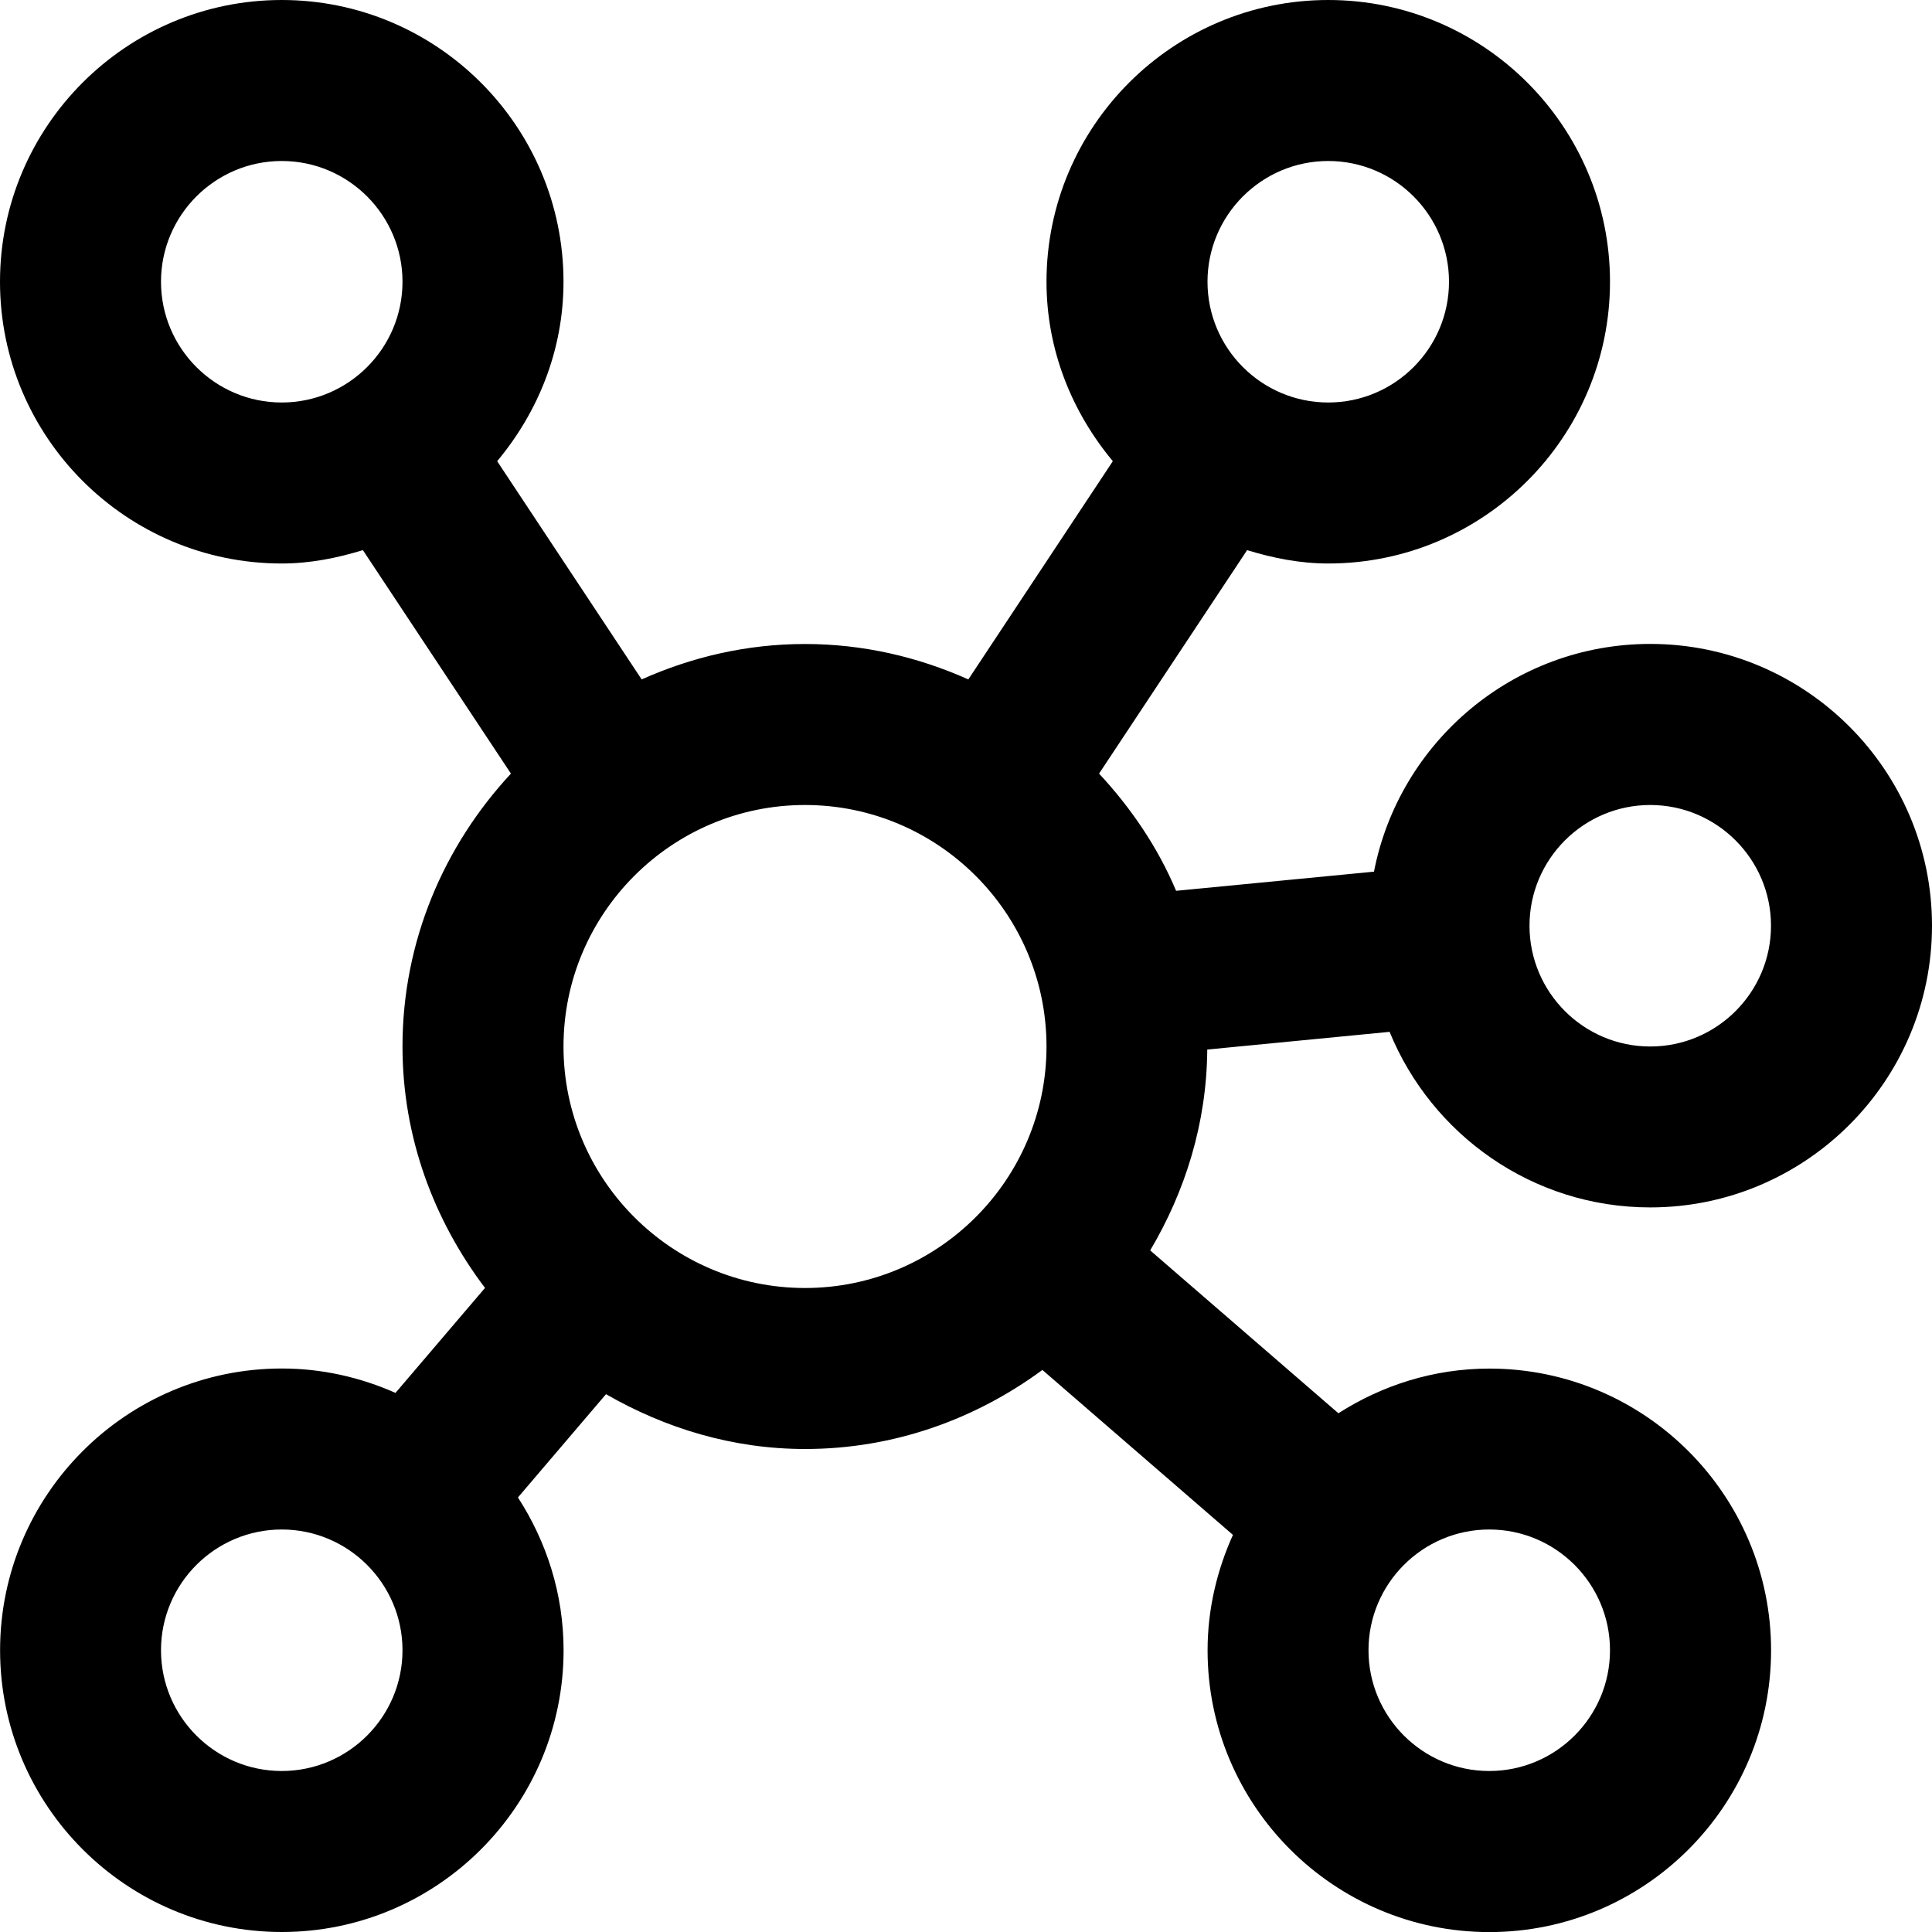
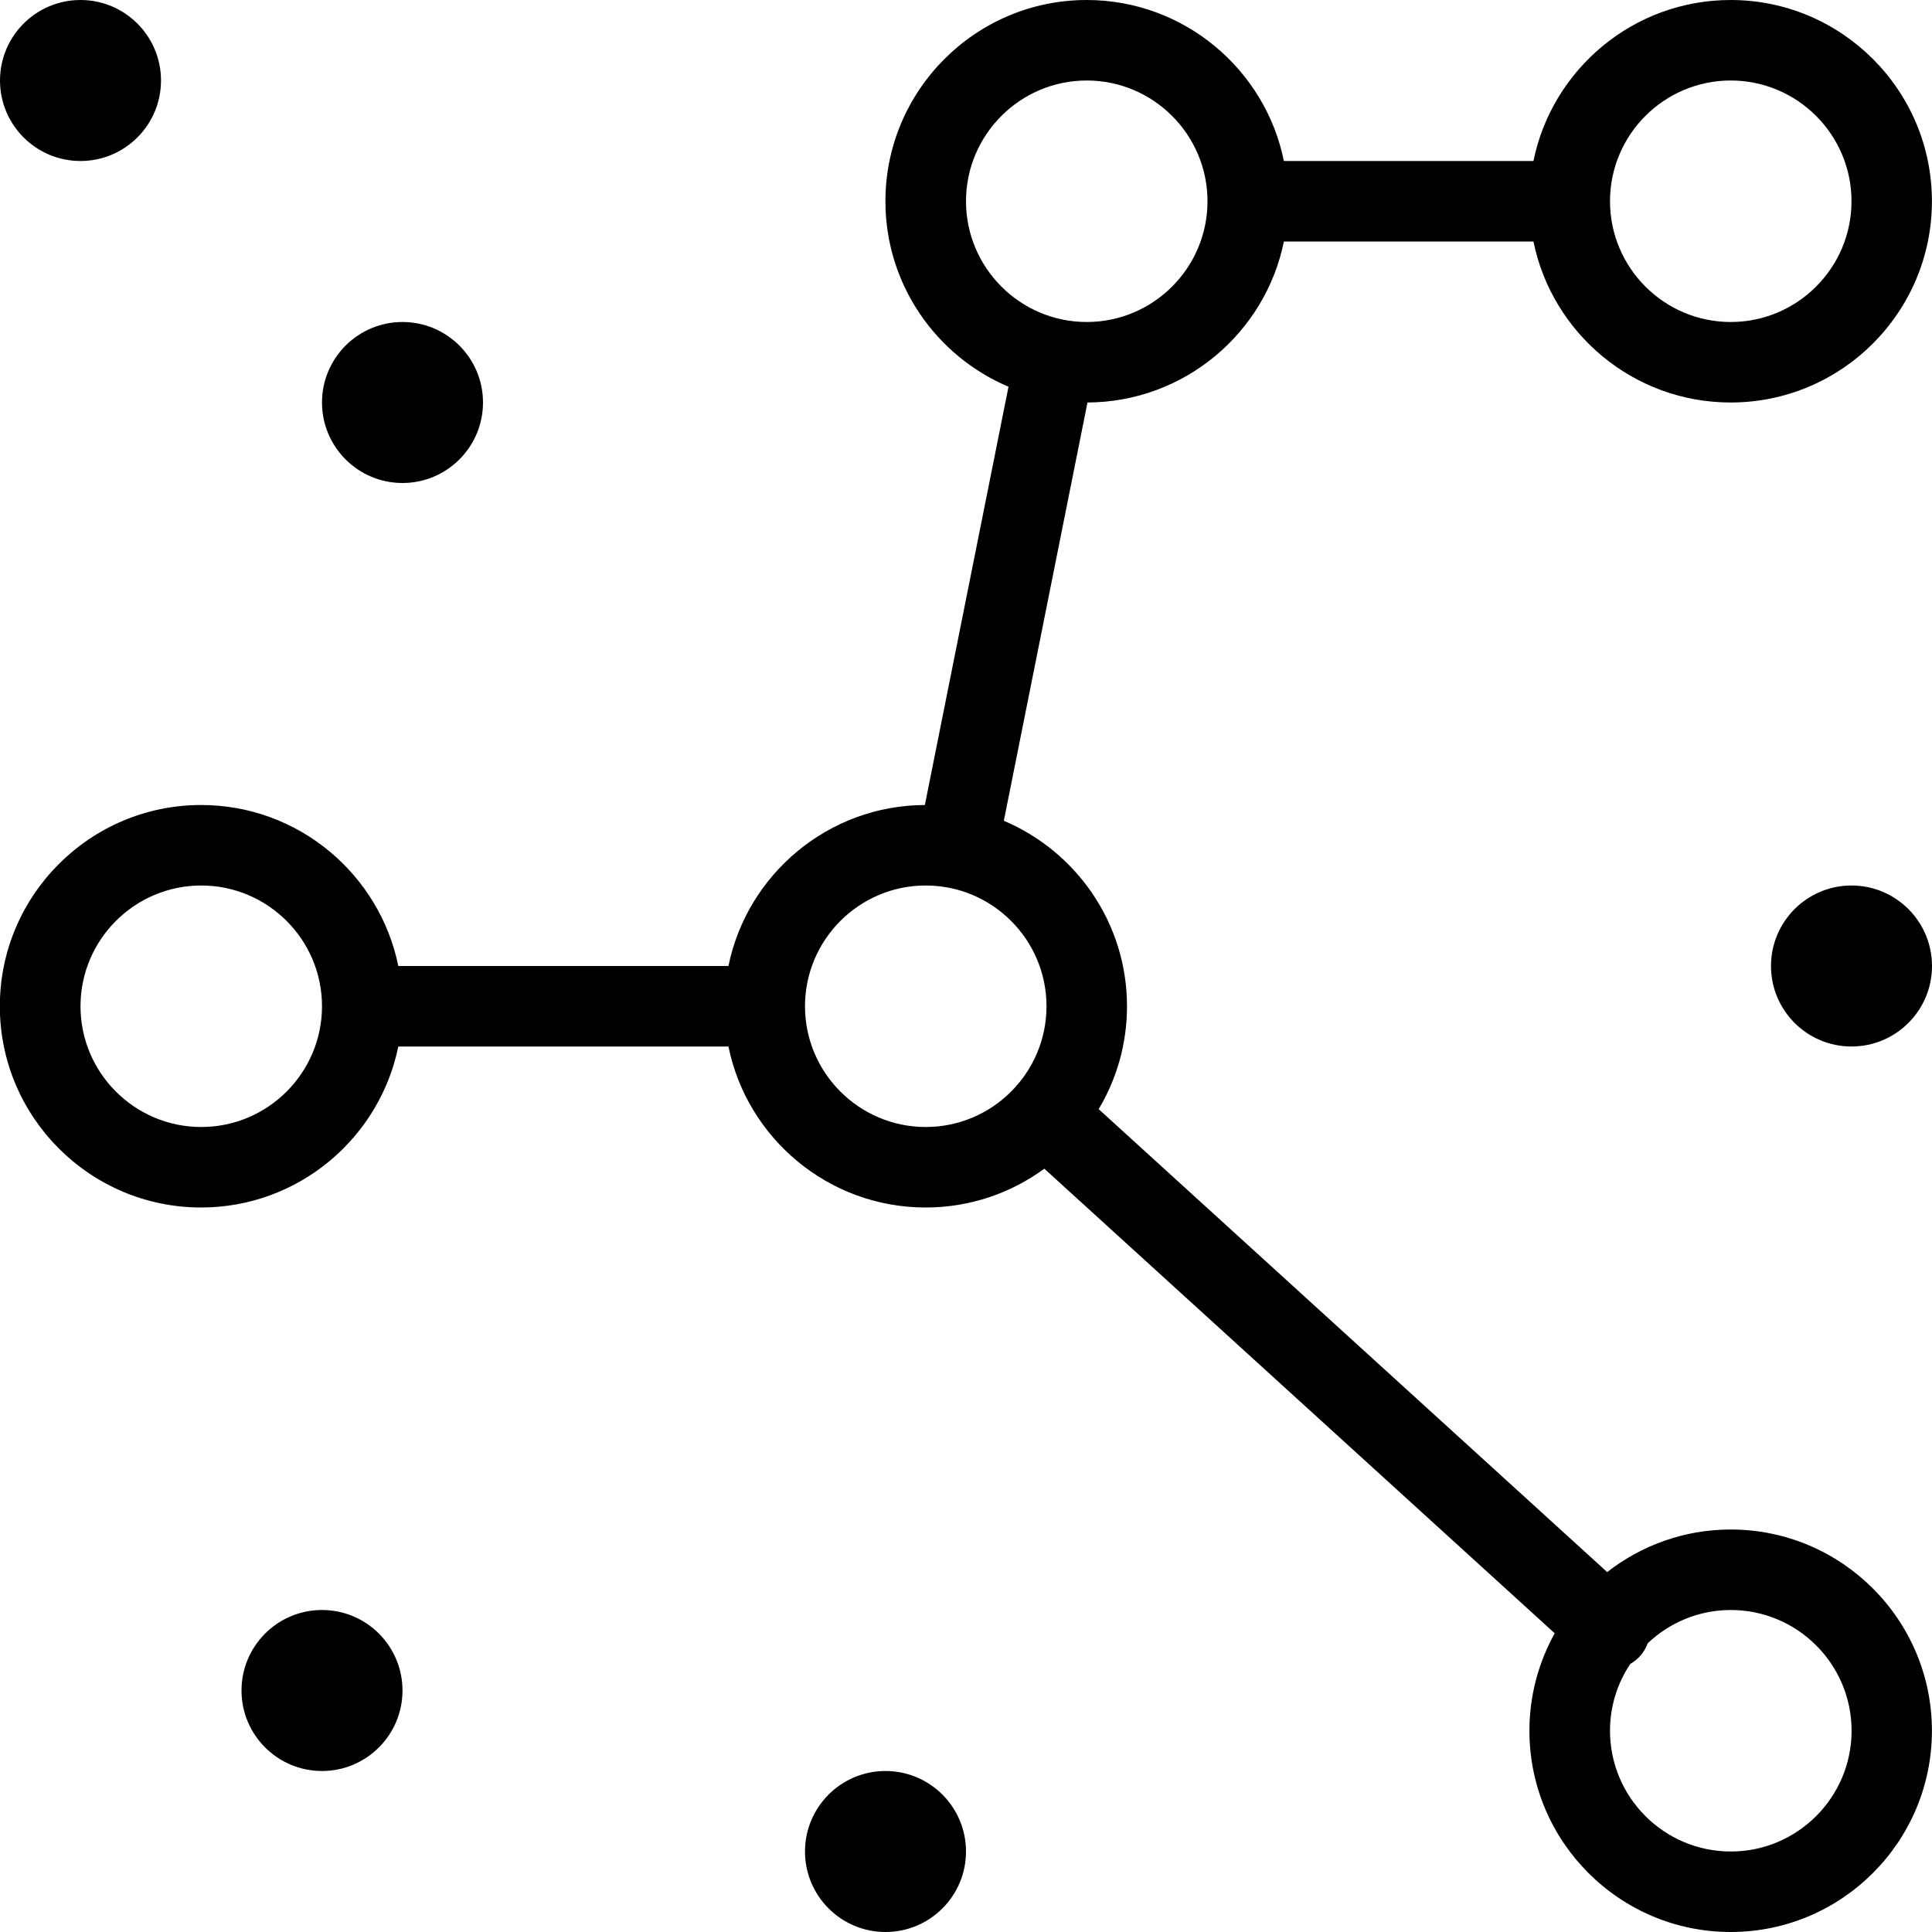
<svg xmlns="http://www.w3.org/2000/svg" id="Layer_1" data-name="Layer 1" viewBox="0 0 24 24">
-   <path d="m14.996,13.038l2.266-.22c.522,1.277,1.775,2.181,3.238,2.181,1.93,0,3.5-1.57,3.5-3.5s-1.57-3.5-3.5-3.5c-1.7,0-3.118,1.219-3.432,2.829l-2.458.238c-.229-.544-.561-1.03-.957-1.456l1.839-2.776c.321.098.655.166,1.008.166,1.93,0,3.5-1.57,3.5-3.5s-1.57-3.5-3.5-3.5-3.5,1.57-3.5,3.5c0,.851.318,1.622.824,2.229l-1.795,2.711c-.622-.278-1.305-.44-2.029-.44s-1.407.162-2.029.44l-1.795-2.711c.507-.607.824-1.378.824-2.229,0-1.93-1.57-3.5-3.5-3.5S0,1.57,0,3.5s1.57,3.5,3.5,3.5c.353,0,.687-.068,1.008-.166l1.839,2.776c-.829.893-1.347,2.078-1.347,3.39,0,1.129.391,2.161,1.025,2.999l-1.112,1.304c-.433-.192-.909-.303-1.412-.303-1.93,0-3.5,1.57-3.5,3.5s1.57,3.5,3.5,3.5,3.5-1.57,3.5-3.5c0-.7-.212-1.35-.567-1.898l1.094-1.283c.732.421,1.569.681,2.473.681,1.106,0,2.119-.372,2.948-.982l2.367,2.049c-.198.439-.315.922-.315,1.434,0,1.93,1.57,3.5,3.5,3.5s3.5-1.57,3.5-3.5-1.57-3.5-3.5-3.5c-.691,0-1.332.208-1.875.555l-2.338-2.023c.436-.735.702-1.581.709-2.493Zm5.504-3.038c.827,0,1.5.673,1.5,1.5s-.673,1.5-1.5,1.5-1.5-.673-1.5-1.5.673-1.5,1.5-1.5Zm-4-8c.827,0,1.5.673,1.5,1.5s-.673,1.5-1.5,1.5-1.5-.673-1.5-1.5.673-1.5,1.5-1.5ZM2,3.5c0-.827.673-1.5,1.5-1.5s1.5.673,1.5,1.5-.673,1.5-1.5,1.5-1.5-.673-1.5-1.5Zm1.5,18.5c-.827,0-1.5-.673-1.5-1.5s.673-1.5,1.5-1.5,1.5.673,1.5,1.5-.673,1.5-1.5,1.5Zm6.5-6c-1.654,0-3-1.346-3-3s1.346-3,3-3,3,1.346,3,3-1.346,3-3,3Zm8.5,3c.827,0,1.5.673,1.5,1.5s-.673,1.5-1.5,1.5-1.5-.673-1.5-1.5.673-1.5,1.5-1.5Z" />
+   <path d="m21.5,19c-.578,0-1.111.198-1.535.529l-6.317-5.751c.224-.374.352-.811.352-1.278,0-1.035-.632-1.924-1.53-2.304l1.039-5.196c1.203-.005,2.209-.863,2.44-2h3.1c.232,1.14,1.242,2,2.45,2,1.379,0,2.5-1.121,2.5-2.5s-1.121-2.5-2.5-2.5c-1.208,0-2.218.86-2.45,2h-3.1c-.232-1.14-1.242-2-2.45-2-1.378,0-2.5,1.121-2.5,2.5,0,1.035.631,1.924,1.529,2.304l-1.039,5.196c-1.203.005-2.208.863-2.44,2h-4.101c-.232-1.14-1.242-2-2.45-2-1.378,0-2.5,1.121-2.5,2.5s1.122,2.5,2.5,2.5c1.207,0,2.217-.86,2.45-2h4.101c.232,1.14,1.242,2,2.45,2,.551,0,1.06-.179,1.474-.482l6.34,5.771c-.199.359-.314.772-.314,1.211,0,1.379,1.121,2.5,2.5,2.5s2.5-1.121,2.5-2.5-1.121-2.5-2.5-2.5Zm0-18c.827,0,1.5.673,1.5,1.5s-.673,1.5-1.5,1.5-1.5-.673-1.5-1.5.673-1.5,1.5-1.5Zm-9.5,1.5c0-.827.673-1.5,1.5-1.5s1.5.673,1.5,1.5-.673,1.5-1.5,1.5-1.5-.673-1.5-1.5ZM2.5,14c-.827,0-1.5-.673-1.5-1.5s.673-1.5,1.5-1.5,1.5.673,1.5,1.5-.673,1.5-1.5,1.5Zm7.5-1.5c0-.827.673-1.5,1.5-1.5s1.5.673,1.5,1.5-.673,1.5-1.5,1.5-1.5-.673-1.5-1.5Zm11.5,10.5c-.827,0-1.5-.673-1.5-1.5,0-.307.093-.593.252-.83.043-.025.083-.057.119-.095.044-.049.077-.104.098-.162.269-.255.632-.413,1.032-.413.827,0,1.5.673,1.5,1.5s-.673,1.5-1.5,1.5Zm-16.5-2c0,.552-.448,1-1,1s-1-.448-1-1,.448-1,1-1,1,.448,1,1Zm19-9c0,.552-.448,1-1,1s-1-.448-1-1,.448-1,1-1,1,.448,1,1Zm-12,11c0,.552-.448,1-1,1s-1-.448-1-1,.448-1,1-1,1,.448,1,1ZM0,1C0,.448.448,0,1,0s1,.448,1,1-.448,1-1,1-1-.448-1-1Zm4,4c0-.552.448-1,1-1s1,.448,1,1-.448,1-1,1-1-.448-1-1Z" />
</svg>
